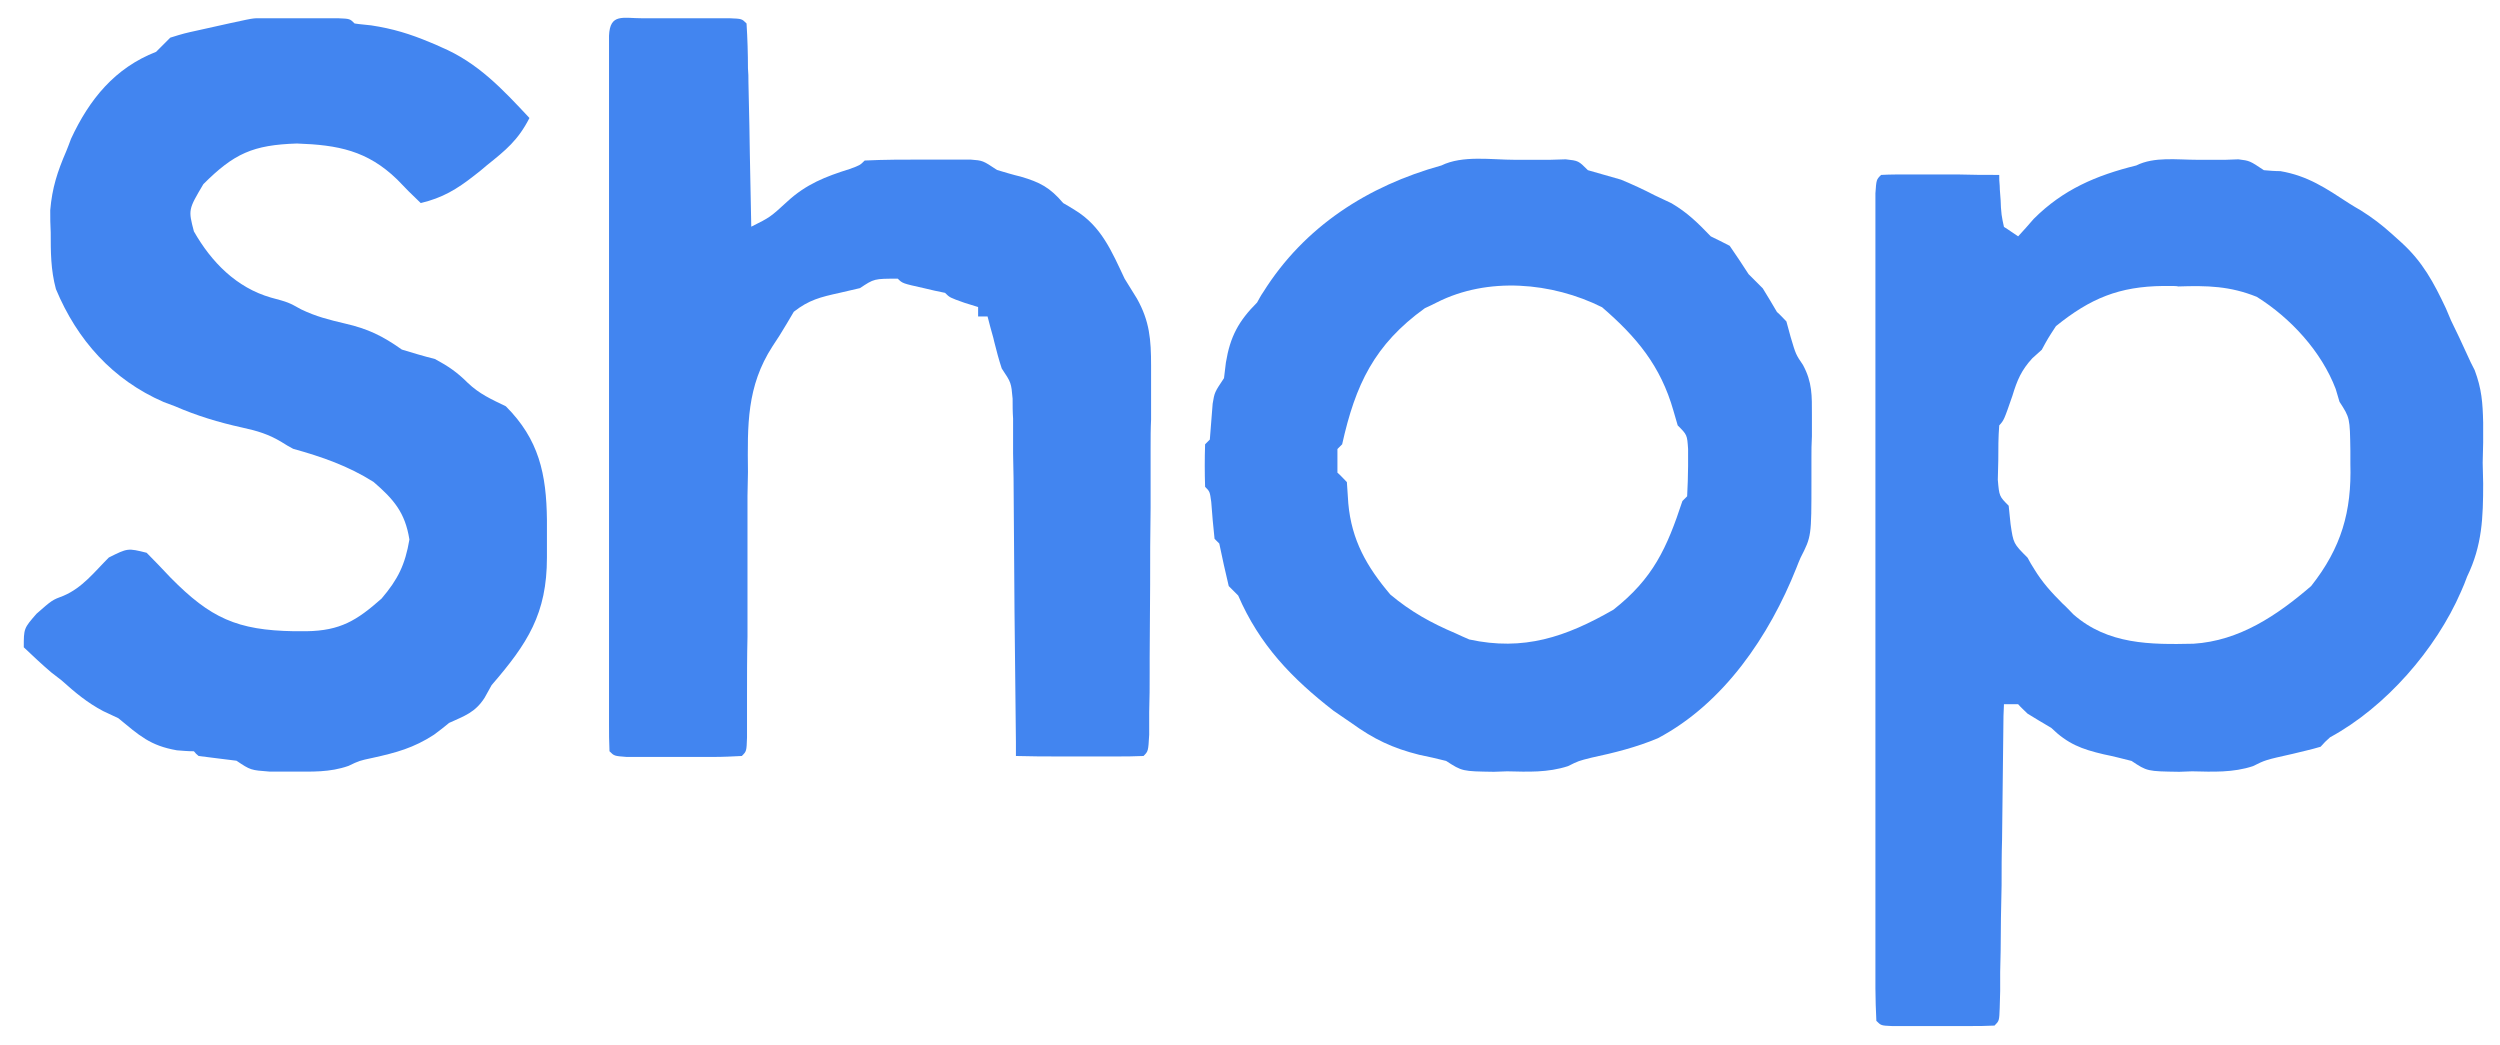
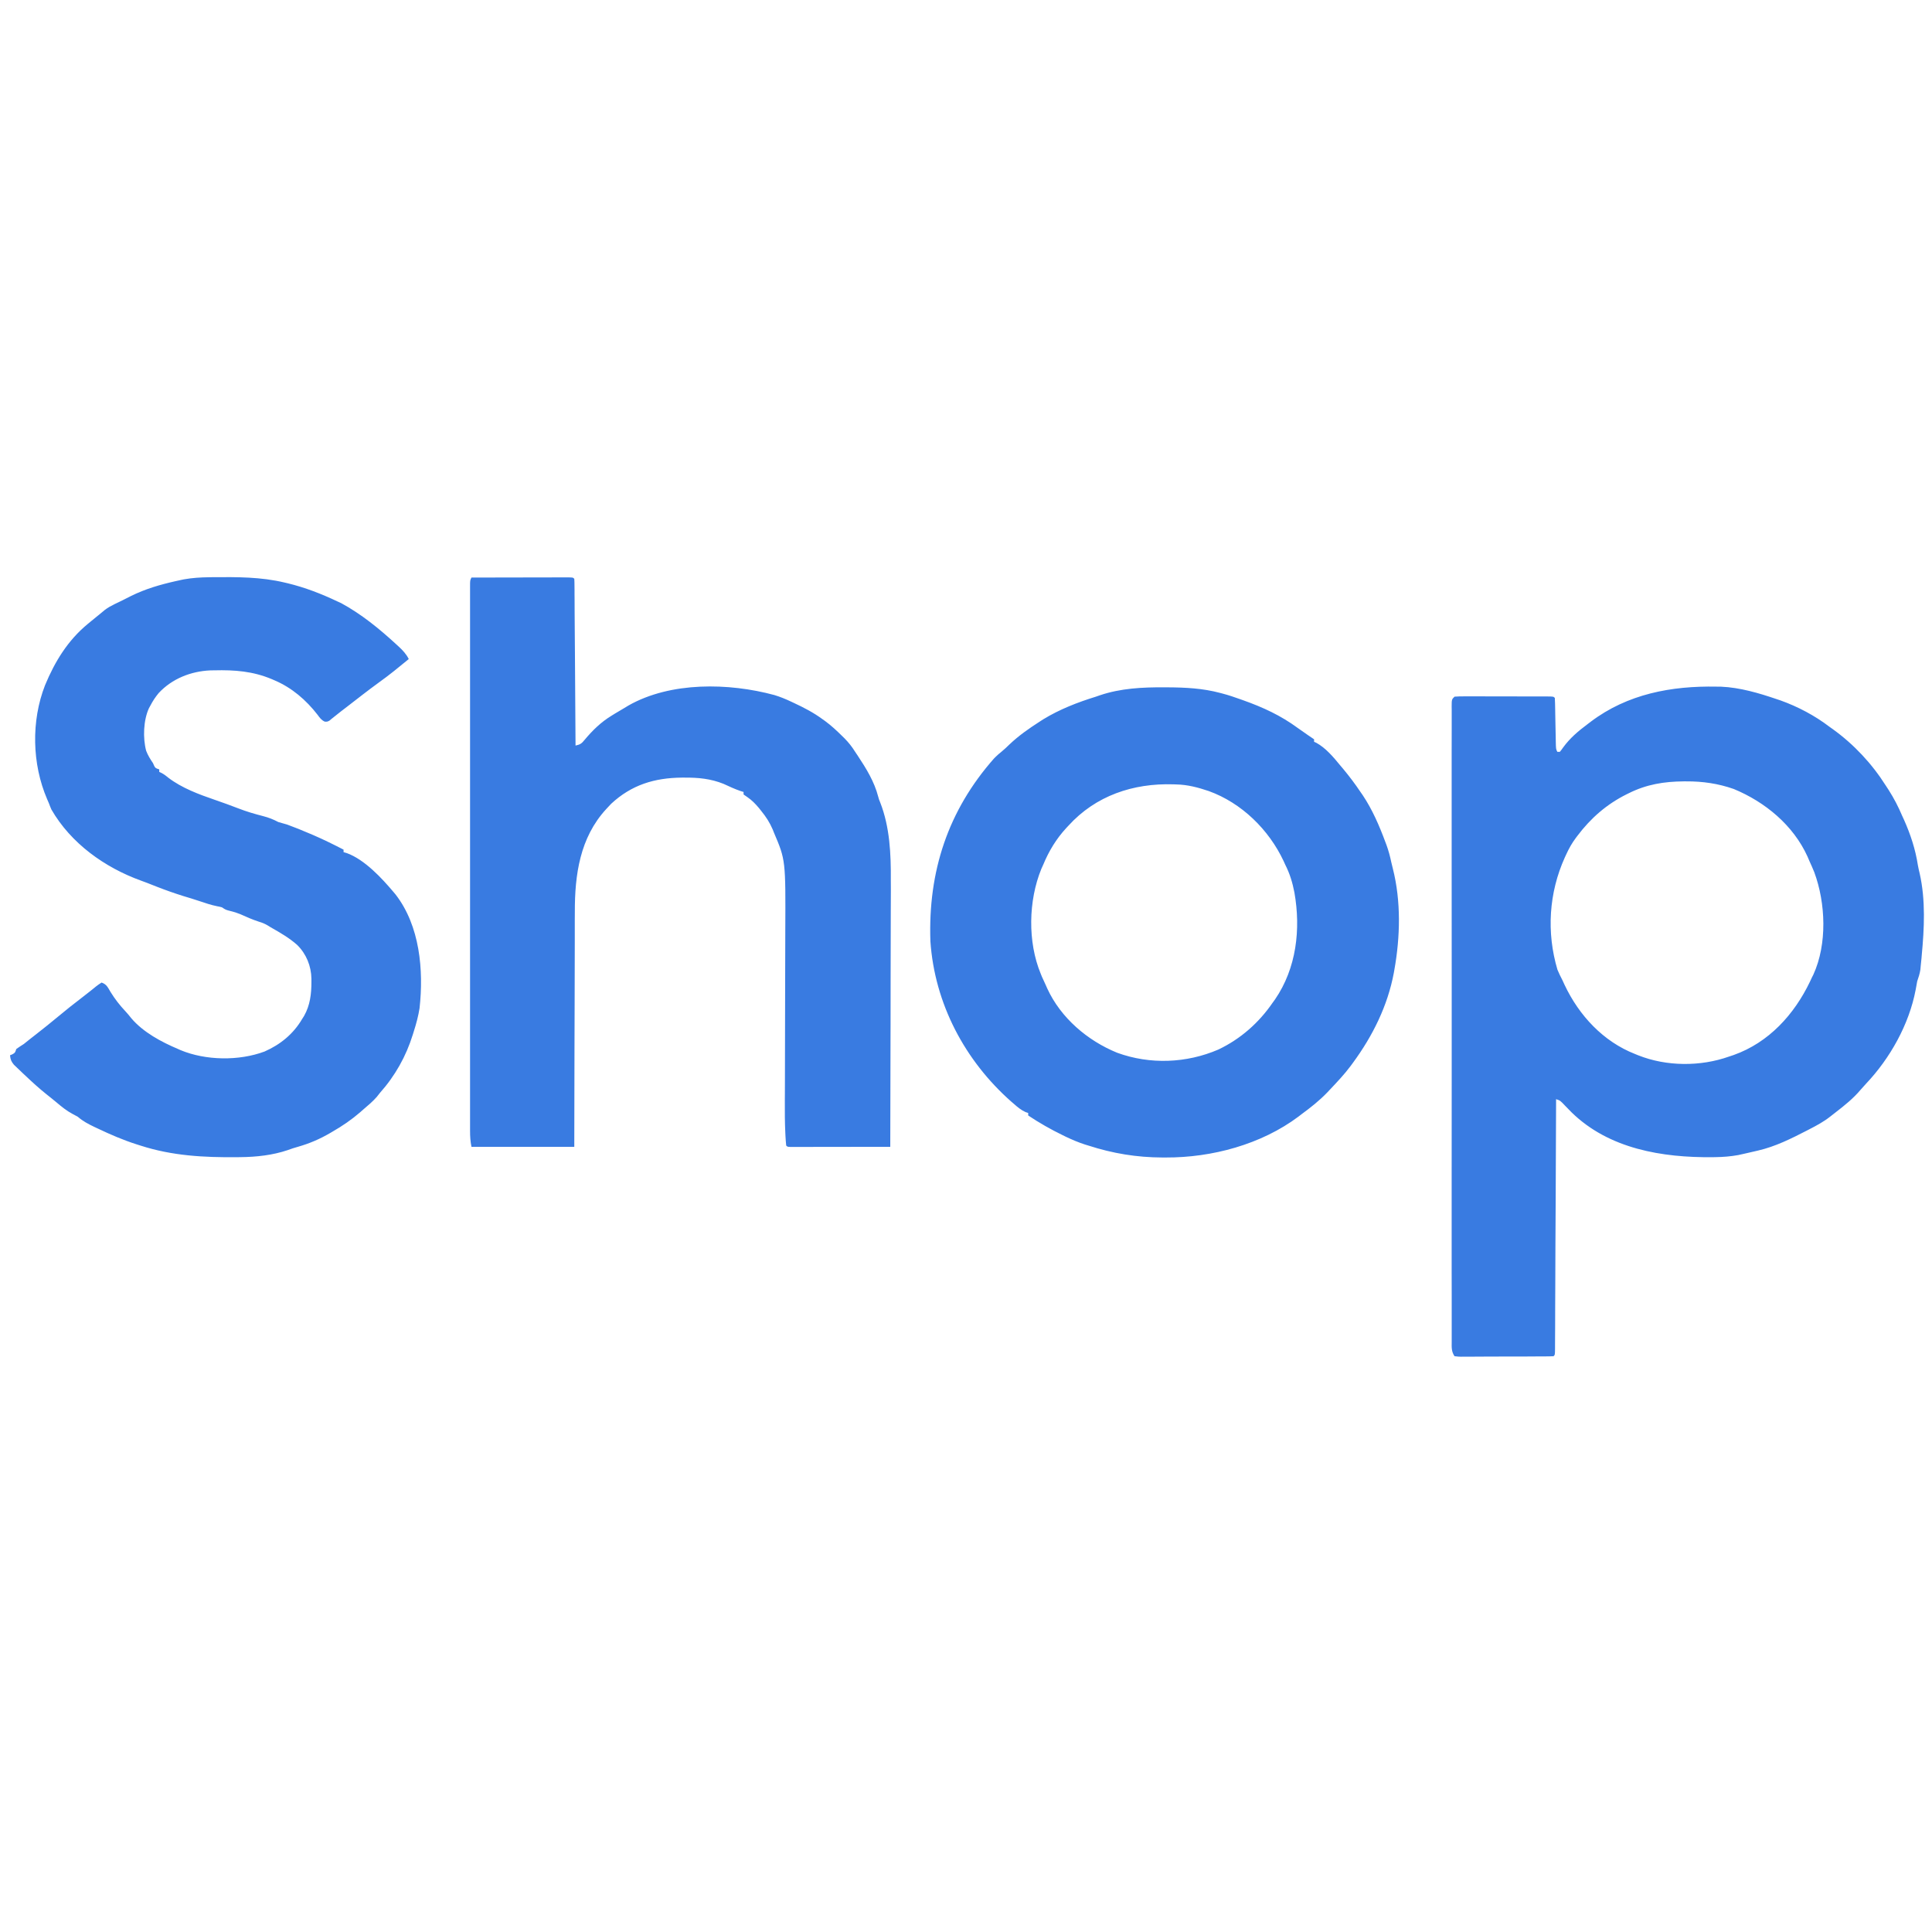
- <svg xmlns="http://www.w3.org/2000/svg" viewBox="250 423 529 221">
-   <g fill="#4285F0">
-     <path d="M0 0 C1.1 -0 2.2 -0 3.4 -0 C4.6 -0 5.8 0 7 0 C7.6 0 7.6 0 10.5 -0 C11.1 -0 11.1 -0 13.9 0 C15 0 16 0 17.1 0 C19.5 0.1 19.5 0.1 20.5 1.1 C21.1 1.2 21.1 1.2 24 1.5 C28.6 2.2 32.2 3.3 36.5 5.1 C37.2 5.4 38 5.7 38.8 6.1 C46.6 9.4 51.8 15 57.5 21.1 C55.1 25.8 52.5 27.9 48.5 31.1 C47.6 31.9 46.7 32.6 45.8 33.3 C42.1 36.2 39.1 38 34.5 39.1 C32.8 37.5 31.1 35.8 29.5 34.1 C23.2 28 17 26.8 8.3 26.5 C-1 26.8 -5 28.6 -11.5 35.1 C-14.7 40.5 -14.7 40.5 -13.5 45.1 C-9.8 51.6 -4.5 57 2.8 59.1 C6.5 60.1 6.5 60.1 9.2 61.6 C12.3 63.1 15.1 63.8 18.5 64.6 C23.3 65.7 26.4 67.2 30.5 70.1 C32.8 70.8 35.1 71.5 37.5 72.1 C40.3 73.6 42.2 74.9 44.4 77.1 C46.9 79.5 49.4 80.6 52.5 82.1 C59.5 89.1 61.1 96.4 61.2 106.2 C61.2 107.5 61.2 108.8 61.2 110.1 C61.2 111.4 61.2 112.7 61.2 114.1 C61.2 126 57.1 132.3 49.5 141.1 C49 142 48.5 142.9 48 143.8 C46 146.9 43.8 147.6 40.5 149.1 C39.4 150 38.4 150.8 37.3 151.6 C33 154.4 29.3 155.4 24.3 156.5 C21.5 157.1 21.5 157.1 19.2 158.2 C15.2 159.6 11.5 159.4 7.3 159.4 C6.5 159.4 6.5 159.4 2.5 159.4 C-1.5 159.1 -1.5 159.1 -4.5 157.1 C-7.2 156.8 -9.9 156.4 -12.5 156.1 C-12.9 155.8 -13.2 155.5 -13.5 155.1 C-14.7 155.1 -15.9 155 -17.1 154.9 C-22.8 153.9 -25 151.8 -29.5 148.1 C-30.6 147.6 -31.6 147.1 -32.7 146.6 C-36.1 144.8 -38.6 142.7 -41.5 140.1 C-41.9 139.8 -41.9 139.8 -43.7 138.4 C-45.7 136.7 -47.6 134.9 -49.5 133.1 C-49.5 129.1 -49.5 129.1 -46.8 126 C-43.5 123.1 -43.5 123.1 -41.1 122.2 C-37.1 120.5 -34.6 117.2 -31.5 114.1 C-27.5 112.1 -27.5 112.1 -23.5 113.1 C-21.8 114.8 -20.1 116.6 -18.4 118.4 C-10 126.9 -4.4 129.5 7.7 129.7 C8.6 129.7 9.4 129.7 10.3 129.7 C17.5 129.6 21 127.4 26.2 122.8 C29.7 118.7 31.2 115.6 32.1 110.3 C31.2 104.6 28.8 101.8 24.5 98.1 C19.1 94.7 13.6 92.8 7.5 91.1 C6.7 90.7 5.9 90.2 5.1 89.7 C2.3 88 -0.1 87.3 -3.3 86.6 C-8.3 85.5 -12.9 84.1 -17.5 82.1 C-18.3 81.8 -19.1 81.5 -19.9 81.2 C-30.7 76.5 -38.2 68.1 -42.7 57.3 C-43.8 53.2 -43.8 49.5 -43.8 45.3 C-43.9 43.7 -43.9 42.2 -43.9 40.6 C-43.5 35.9 -42.4 32.5 -40.5 28.1 C-40.2 27.3 -39.8 26.4 -39.5 25.5 C-35.6 17.1 -30.2 10.5 -21.5 7.1 C-20.5 6.1 -19.6 5.2 -18.5 4.1 C-15.6 3.2 -15.6 3.2 -12.4 2.5 C-1.2 0 -1.2 0 0 0 Z " transform="translate(304.5312,426.8672)" />
-     <path d="M0 0 C1.2 -0 2.4 -0 3.7 -0 C4.9 -0 6.2 0 7.5 0 C8.2 0 8.2 0 11.4 -0 C12 -0 12 -0 15.1 0 C16.2 0 17.3 0 18.5 0 C21 0.1 21 0.1 22 1.1 C22.2 4.3 22.3 7.5 22.3 10.6 C22.4 11.6 22.4 12.5 22.4 13.5 C22.5 16.6 22.5 19.6 22.6 22.7 C22.6 24.8 22.7 26.8 22.7 28.9 C22.8 34 22.9 39.1 23 44.1 C27 42.1 27 42.1 30.6 38.8 C34.6 35.1 38.7 33.5 43.8 31.9 C46 31.1 46 31.1 47 30.1 C51.1 29.9 55.3 29.9 59.4 29.9 C60.6 29.9 61.7 29.9 62.9 29.9 C64 29.9 65.2 29.9 66.3 29.9 C67.3 29.9 68.4 29.9 69.4 29.9 C72 30.1 72 30.1 75 32.1 C76.7 32.6 78.3 33.1 80 33.5 C84.1 34.7 86.2 35.8 89 39.1 C89.9 39.6 90.7 40.1 91.5 40.6 C97.1 44 99.3 49.4 102 55.1 C102.9 56.5 103.7 57.9 104.6 59.3 C107.3 64.1 107.6 68 107.6 73.5 C107.6 74.4 107.6 75.3 107.6 76.2 C107.6 79.1 107.6 82 107.6 84.9 C107.5 86.9 107.5 88.9 107.5 91 C107.5 95.2 107.5 99.4 107.5 103.6 C107.4 109.1 107.4 114.5 107.4 119.9 C107.4 125.1 107.3 130.3 107.3 135.4 C107.3 136.4 107.3 137.4 107.3 138.4 C107.3 141.2 107.3 144 107.2 146.8 C107.2 148.4 107.2 150 107.2 151.6 C107 155.1 107 155.1 106 156.1 C104 156.2 102 156.2 100 156.2 C98.8 156.2 97.6 156.2 96.3 156.2 C95.1 156.2 93.8 156.2 92.5 156.2 C91.2 156.2 89.9 156.2 88.6 156.2 C85.4 156.2 82.2 156.2 79 156.1 C79 155.1 79 154.2 79 153.2 C78.9 143.9 78.8 134.6 78.7 125.4 C78.7 120.6 78.6 115.9 78.6 111.1 C78.6 106.5 78.5 101.9 78.5 97.3 C78.5 95.6 78.4 93.8 78.4 92.1 C78.4 89.6 78.4 87.2 78.4 84.7 C78.3 83.3 78.3 81.9 78.3 80.5 C78 77.1 78 77.1 76 74.1 C75.4 72.3 74.9 70.4 74.4 68.4 C74.3 67.9 74.3 67.9 73.6 65.4 C73.4 64.7 73.2 63.9 73 63.1 C72.4 63.1 71.7 63.1 71 63.1 C71 62.5 71 61.8 71 61.1 C70.1 60.8 69.1 60.5 68.1 60.2 C65 59.1 65 59.1 64 58.1 C62.5 57.8 61.1 57.5 59.5 57.1 C55 56.1 55 56.1 54 55.1 C49 55.1 49 55.1 46 57.1 C44.6 57.4 43.1 57.8 41.7 58.1 C37.6 59 35.2 59.6 32 62.1 C31 63.8 30 65.5 29 67.1 C28.5 67.9 28 68.6 27.5 69.4 C22 77.9 22.2 86.1 22.3 96 C22.3 97.7 22.2 99.4 22.2 101.1 C22.2 105.6 22.2 110.1 22.2 114.5 C22.2 120 22.2 125.4 22.2 130.9 C22.1 135.1 22.1 139.3 22.1 143.6 C22.1 145.1 22.1 146.6 22.1 148.1 C22.1 149.5 22.1 150.8 22.1 152.2 C22 155.1 22 155.1 21 156.1 C19 156.2 17.1 156.3 15.1 156.3 C13.9 156.3 12.6 156.3 11.4 156.3 C10.1 156.3 8.8 156.3 7.5 156.3 C6.9 156.3 6.9 156.3 3.7 156.3 C3.1 156.3 3.1 156.3 0 156.3 C-1.1 156.3 -2.2 156.3 -3.4 156.3 C-6 156.1 -6 156.1 -7 155.1 C-7.1 153.1 -7.1 151.2 -7.1 149.2 C-7.1 147.9 -7.1 146.6 -7.1 145.2 C-7.1 143.8 -7.1 142.4 -7.1 140.9 C-7.1 139.4 -7.1 137.9 -7.1 136.4 C-7.1 132.2 -7.1 128.1 -7.1 124 C-7.1 119.7 -7.1 115.3 -7.1 111 C-7.1 103.8 -7.1 96.6 -7.1 89.3 C-7.1 80.9 -7.1 72.6 -7.1 64.2 C-7.1 57 -7.1 49.8 -7.1 42.6 C-7.1 38.3 -7.1 34 -7.1 29.7 C-7.1 24.9 -7.1 20.2 -7.1 15.4 C-7.1 13.9 -7.1 12.5 -7.1 11 C-7.1 9.7 -7.1 8.4 -7.1 7.1 C-7.1 6 -7.1 4.8 -7.1 3.7 C-6.9 -1.1 -4.2 0 0 0 Z " transform="translate(385.9688,426.8672)" />
-     <path d="M0 0 C1.3 -0 2.5 -0 3.8 -0 C5 -0 6.2 -0 7.5 -0 C8 -0 8 -0 10.8 -0.1 C13.5 0.2 13.5 0.2 15.5 2.2 C17.8 2.9 20.2 3.5 22.5 4.2 C24.9 5.2 27.3 6.3 29.6 7.5 C30.8 8.1 32 8.6 33.2 9.2 C36.6 11.2 38.8 13.4 41.5 16.2 C42.8 16.8 44.1 17.5 45.5 18.2 C46.9 20.2 48.2 22.2 49.5 24.2 C50.5 25.2 51.5 26.2 52.5 27.2 C53.5 28.8 54.5 30.5 55.5 32.2 C56.2 32.8 56.8 33.5 57.5 34.2 C57.8 35.3 58.1 36.4 58.4 37.5 C59.5 41.2 59.5 41.2 61 43.4 C63 47.1 62.9 49.9 62.9 54 C62.9 54.7 62.9 54.7 62.9 58.5 C62.8 60.1 62.8 61.6 62.8 63.2 C62.8 64.8 62.8 66.4 62.8 68 C62.8 79.7 62.8 79.7 60.5 84.2 C60.2 84.9 59.9 85.6 59.6 86.4 C53.9 100.7 44.3 115 30.3 122.4 C25.8 124.3 21 125.5 16.3 126.5 C13.5 127.2 13.5 127.2 11.3 128.3 C7 129.7 2.8 129.5 -1.6 129.4 C-2.5 129.4 -3.4 129.5 -4.4 129.5 C-11.1 129.4 -11.1 129.4 -14.5 127.2 C-16.4 126.7 -18.3 126.3 -20.2 125.9 C-25.8 124.5 -29.8 122.6 -34.5 119.2 C-35.8 118.3 -37 117.5 -38.3 116.6 C-47.2 109.7 -54 102.6 -58.5 92.2 C-59.2 91.5 -59.8 90.9 -60.5 90.2 C-61.2 87.2 -61.9 84.2 -62.5 81.2 C-62.8 80.9 -63.2 80.5 -63.5 80.2 C-63.8 77.6 -64 75 -64.2 72.4 C-64.5 70.2 -64.5 70.2 -65.5 69.2 C-65.6 66.2 -65.6 63.2 -65.5 60.2 C-65.3 60 -65.3 60 -64.5 59.2 C-64.3 56.7 -64.1 54.2 -63.9 51.6 C-63.5 49.2 -63.5 49.2 -61.5 46.2 C-61.4 45.1 -61.2 44 -61.1 42.9 C-60.2 37.4 -58.4 34.1 -54.5 30.2 C-54.1 29.5 -53.7 28.7 -53.2 28 C-44.5 14.1 -31 5.5 -15.5 1.2 C-11 -1 -4.9 0 0 0 Z M-16.5 30.2 C-17.3 30.6 -18.1 31 -19 31.4 C-29.7 39.1 -33.7 47.6 -36.5 60.2 C-36.7 60.4 -36.7 60.4 -37.5 61.2 C-37.5 62.8 -37.5 64.5 -37.5 66.2 C-36.8 66.8 -36.2 67.5 -35.5 68.2 C-35.4 69.7 -35.3 71.2 -35.2 72.7 C-34.5 80.5 -31.3 86.1 -26.3 92 C-22 95.6 -17.7 98 -12.5 100.2 C-11.6 100.6 -10.6 101.1 -9.6 101.5 C1.9 104 10.8 101 20.9 95.2 C29.3 88.6 32.2 82.2 35.5 72.2 C35.8 71.9 36.2 71.5 36.5 71.2 C36.6 69 36.7 66.9 36.7 64.8 C36.7 63.6 36.7 62.4 36.7 61.2 C36.5 58.2 36.5 58.2 34.5 56.2 C34.2 55.2 33.9 54.1 33.6 53.1 C30.9 43.6 25.8 37.5 18.5 31.2 C7.9 25.9 -5.7 24.7 -16.5 30.2 Z " transform="translate(570.5,456.8125)" />
-     <path d="M0 0 C1 -0 2 -0 3.1 -0 C4.1 -0 5 -0 6 -0 C6.9 -0 7.8 -0.1 8.7 -0.1 C11.1 0.2 11.1 0.2 14.1 2.2 C15.2 2.3 16.4 2.4 17.6 2.4 C23.4 3.4 27.2 6 32.1 9.2 C32.9 9.7 33.7 10.2 34.6 10.7 C37 12.2 39.1 13.8 41.2 15.7 C41.9 16.3 42.5 16.9 43.2 17.5 C47.7 21.6 50 25.9 52.6 31.4 C53 32.3 53.3 33.1 53.7 34 C54.9 36.4 56 38.8 57.1 41.2 C57.6 42.3 58.1 43.4 58.7 44.5 C60.2 48.5 60.4 51.4 60.5 55.6 C60.5 57 60.5 58.4 60.5 59.8 C60.5 60.5 60.5 60.5 60.4 64.1 C60.4 65.6 60.5 67 60.5 68.5 C60.5 75.7 60.3 81.6 57.1 88.2 C56.7 89.3 56.3 90.3 55.8 91.4 C50.5 103.6 39.9 115.8 28.1 122.2 C27.4 122.8 26.7 123.5 26.1 124.2 C24.1 124.8 22.2 125.2 20.2 125.7 C14.4 127 14.4 127 11.8 128.3 C7.6 129.7 3.3 129.5 -1.1 129.4 C-2 129.4 -2.9 129.5 -3.8 129.5 C-10.6 129.4 -10.6 129.4 -13.9 127.2 C-15.9 126.7 -17.8 126.2 -19.8 125.8 C-24.5 124.7 -27.4 123.6 -30.9 120.2 C-32.6 119.2 -34.3 118.2 -35.9 117.2 C-36.6 116.5 -37.3 115.9 -37.9 115.2 C-38.9 115.2 -39.9 115.2 -40.9 115.2 C-40.9 116 -41 116.9 -41 117.7 C-41.1 126.4 -41.2 135.1 -41.3 143.8 C-41.4 147 -41.4 150.2 -41.4 153.5 C-41.5 158.1 -41.6 162.8 -41.6 167.4 C-41.6 168.9 -41.7 170.4 -41.7 171.9 C-41.7 173.2 -41.7 174.5 -41.7 175.9 C-41.7 177.1 -41.8 178.3 -41.8 179.5 C-41.9 182.2 -41.9 182.2 -42.9 183.2 C-44.7 183.3 -46.5 183.3 -48.2 183.3 C-49.3 183.3 -50.4 183.3 -51.5 183.3 C-52.6 183.3 -53.8 183.3 -54.9 183.3 C-55.5 183.3 -55.5 183.3 -58.4 183.3 C-59.4 183.3 -60.5 183.3 -61.6 183.3 C-62.6 183.3 -63.6 183.3 -64.6 183.3 C-66.9 183.2 -66.9 183.2 -67.9 182.2 C-68 179.9 -68.1 177.6 -68.1 175.3 C-68.1 173.8 -68.1 172.3 -68.1 170.8 C-68.1 169.1 -68.1 167.4 -68.1 165.8 C-68.1 164 -68.1 162.2 -68.1 160.5 C-68.1 155.7 -68.1 150.9 -68.1 146.2 C-68.1 141.2 -68.1 136.2 -68.1 131.2 C-68.1 122.9 -68.1 114.5 -68.1 106.1 C-68.1 96.4 -68.1 86.7 -68.1 77 C-68.1 68.7 -68.1 60.4 -68.1 52.1 C-68.1 47.2 -68.1 42.2 -68.1 37.2 C-68.1 32.6 -68.1 27.9 -68.1 23.2 C-68.1 21.5 -68.1 19.8 -68.1 18.1 C-68.1 15.7 -68.1 13.4 -68.1 11.1 C-68.1 9.7 -68.1 8.4 -68.1 7.1 C-67.9 4.2 -67.9 4.2 -66.9 3.2 C-65.1 3.1 -63.2 3.1 -61.4 3.1 C-60.2 3.1 -59.1 3.1 -58 3.1 C-56.8 3.1 -55.6 3.1 -54.4 3.1 C-53.2 3.1 -52 3.1 -50.8 3.1 C-47.8 3.2 -44.9 3.2 -41.9 3.2 C-41.9 4 -41.9 4.7 -41.8 5.5 C-41.8 6 -41.8 6 -41.6 8.6 C-41.6 9.6 -41.5 10.6 -41.4 11.6 C-41.3 12.4 -41.1 13.3 -40.9 14.2 C-39.9 14.8 -39 15.5 -37.9 16.2 C-36.8 15 -35.7 13.8 -34.6 12.5 C-28.4 6.3 -21.4 3.3 -12.9 1.2 C-9.1 -0.7 -4.3 0 0 0 Z M-29.9 35.2 C-31.6 37.8 -31.6 37.8 -32.9 40.2 C-33.6 40.8 -34.2 41.4 -34.9 42 C-37.2 44.5 -38.1 46.6 -39.1 49.9 C-40.9 55.1 -40.9 55.1 -41.9 56.2 C-42.1 58.7 -42.1 61.1 -42.1 63.6 C-42.1 65 -42.2 66.3 -42.2 67.7 C-41.9 71.2 -41.9 71.2 -39.9 73.2 C-39.8 74.5 -39.6 75.8 -39.5 77.1 C-38.9 81.2 -38.9 81.2 -35.9 84.2 C-35.5 85 -35 85.8 -34.5 86.6 C-32.8 89.4 -30.9 91.5 -28.5 93.9 C-27.7 94.6 -27 95.4 -26.2 96.2 C-18.9 102.6 -9.9 102.6 -0.8 102.4 C8.9 101.8 16.9 96.4 24.1 90.2 C30.5 82.1 32.7 74.4 32.4 64.3 C32.4 63.4 32.4 62.4 32.4 61.5 C32.3 54.6 32.3 54.6 30.1 51.2 C29.8 50.3 29.6 49.4 29.3 48.5 C26.3 40.6 19.8 33.5 12.6 29 C6.9 26.7 2.1 26.6 -4 26.8 C-4.5 26.7 -4.5 26.7 -7.2 26.7 C-16.5 26.8 -22.6 29.3 -29.9 35.2 Z " transform="translate(714.9375,456.8125)" />
-   </g>
+ <svg xmlns="http://www.w3.org/2000/svg" viewBox="59.0 112.1 385.2 385.2">
+   <path fill="#397BE1" d="M 100.69 227.19 C 100.80 227.19 100.80 227.19 101.38 227.18 C 106.25 227.14 110.99 227.11 115.75 228.25 C 115.96 228.30 116.17 228.35 116.39 228.40 C 119.82 229.23 123.06 230.49 126.25 232.00 C 126.50 232.11 126.74 232.23 127.00 232.34 C 131.04 234.53 134.63 237.46 138.00 240.56 C 138.16 240.71 138.32 240.86 138.49 241.01 C 139.32 241.78 139.98 242.48 140.50 243.50 C 138.53 245.12 136.57 246.73 134.49 248.21 C 132.34 249.77 130.25 251.42 128.15 253.04 C 127.75 253.35 127.35 253.65 126.95 253.96 C 126.51 254.30 126.07 254.64 125.64 255.00 C 125.47 255.14 125.29 255.28 125.11 255.42 C 124.96 255.54 124.82 255.66 124.67 255.79 C 124.25 256.00 124.25 256.00 123.75 255.98 C 123.06 255.66 122.78 255.24 122.33 254.63 C 120.04 251.67 117.21 249.23 113.75 247.75 C 113.56 247.67 113.37 247.58 113.17 247.50 C 109.43 245.93 105.78 245.65 101.75 245.75 C 101.49 245.76 101.23 245.76 100.96 245.76 C 97.06 245.93 93.30 247.41 90.62 250.30 C 89.98 251.08 89.46 251.86 89.00 252.75 C 88.90 252.93 88.80 253.10 88.70 253.29 C 87.59 255.70 87.46 259.23 88.14 261.79 C 88.48 262.68 88.96 263.46 89.50 264.25 C 89.58 264.44 89.67 264.62 89.75 264.81 C 90.00 265.25 90.00 265.25 90.75 265.50 C 90.75 265.67 90.75 265.83 90.75 266.00 C 90.90 266.07 91.05 266.14 91.20 266.21 C 91.72 266.49 92.11 266.78 92.56 267.16 C 95.25 269.22 98.68 270.49 101.86 271.58 C 103.43 272.12 104.98 272.68 106.53 273.28 C 108.15 273.91 109.79 274.39 111.47 274.82 C 112.56 275.10 113.50 275.47 114.50 276.00 C 115.08 276.17 115.66 276.34 116.25 276.50 C 117.77 277.05 119.26 277.66 120.75 278.30 C 120.98 278.39 121.20 278.49 121.44 278.59 C 123.50 279.48 125.51 280.47 127.50 281.50 C 127.50 281.67 127.50 281.83 127.50 282.00 C 127.72 282.07 127.94 282.13 128.17 282.20 C 131.70 283.49 135.12 287.17 137.50 290.00 C 137.62 290.15 137.74 290.29 137.87 290.44 C 142.72 296.70 143.49 305.53 142.65 313.12 C 142.40 314.70 141.99 316.22 141.50 317.75 C 141.44 317.95 141.38 318.15 141.31 318.36 C 139.97 322.70 137.77 326.61 134.75 330.00 C 134.54 330.27 134.32 330.54 134.11 330.81 C 133.31 331.72 132.42 332.47 131.50 333.25 C 131.27 333.45 131.05 333.64 130.82 333.85 C 129.07 335.36 127.26 336.60 125.25 337.75 C 125.10 337.84 124.96 337.92 124.81 338.01 C 122.73 339.22 120.70 340.09 118.39 340.75 C 117.70 340.94 117.03 341.16 116.36 341.41 C 113.34 342.43 110.10 342.78 106.92 342.81 C 106.71 342.81 106.49 342.82 106.27 342.82 C 99.65 342.88 93.34 342.55 87.00 340.50 C 86.86 340.46 86.86 340.46 86.15 340.23 C 83.53 339.39 81.03 338.31 78.55 337.13 C 78.42 337.07 78.42 337.07 77.78 336.77 C 76.57 336.19 75.52 335.64 74.50 334.75 C 74.16 334.56 73.82 334.38 73.47 334.20 C 72.25 333.55 71.24 332.72 70.19 331.83 C 69.56 331.30 68.91 330.79 68.27 330.28 C 66.78 329.09 65.38 327.81 64.00 326.50 C 63.93 326.44 63.93 326.44 63.60 326.13 C 63.22 325.77 62.83 325.40 62.45 325.03 C 62.23 324.82 62.00 324.60 61.77 324.38 C 61.23 323.72 61.08 323.34 61.00 322.50 C 61.08 322.47 61.08 322.47 61.48 322.30 C 62.00 322.00 62.00 322.00 62.25 321.25 C 62.74 320.90 63.24 320.57 63.75 320.25 C 64.17 319.92 64.59 319.59 65.00 319.25 C 65.38 318.95 65.76 318.66 66.14 318.36 C 67.66 317.18 69.16 315.97 70.64 314.74 C 72.14 313.49 73.66 312.28 75.21 311.10 C 75.78 310.67 76.34 310.23 76.90 309.78 C 76.97 309.72 76.97 309.72 77.34 309.43 C 77.63 309.20 77.91 308.97 78.19 308.74 C 78.58 308.44 78.58 308.44 79.25 308.00 C 80.26 308.34 80.51 308.99 81.03 309.86 C 81.90 311.27 82.85 312.50 83.99 313.71 C 84.42 314.17 84.80 314.63 85.19 315.13 C 87.58 317.93 91.17 319.84 94.50 321.25 C 94.58 321.29 94.58 321.29 94.99 321.47 C 100.03 323.57 106.67 323.65 111.75 321.75 C 114.91 320.36 117.50 318.24 119.25 315.25 C 119.38 315.05 119.50 314.86 119.63 314.65 C 120.83 312.53 121.09 310.27 121.09 307.88 C 121.09 307.77 121.09 307.77 121.09 307.23 C 121.05 304.71 120.07 302.29 118.25 300.50 C 116.65 299.08 114.85 298.05 113.00 297.00 C 112.79 296.87 112.57 296.74 112.35 296.60 C 111.79 296.27 111.28 296.06 110.66 295.88 C 109.36 295.46 108.13 294.92 106.89 294.36 C 106.22 294.09 105.63 293.90 104.94 293.74 C 104.00 293.50 104.00 293.50 103.25 293.00 C 102.79 292.88 102.79 292.88 102.27 292.78 C 101.07 292.54 99.95 292.16 98.80 291.77 C 97.73 291.41 96.65 291.08 95.57 290.76 C 93.79 290.20 92.05 289.59 90.31 288.91 C 88.16 288.06 88.16 288.06 87.14 287.69 C 79.87 285.06 73.15 280.26 69.25 273.50 C 69.07 273.09 68.90 272.67 68.75 272.25 C 68.63 271.98 68.51 271.70 68.39 271.42 C 65.38 264.41 65.19 255.85 67.98 248.72 C 69.95 243.98 72.51 239.79 76.50 236.50 C 76.61 236.41 76.61 236.41 77.19 235.93 C 77.88 235.37 78.56 234.81 79.25 234.25 C 79.45 234.08 79.66 233.91 79.87 233.73 C 80.52 233.23 81.16 232.89 81.89 232.53 C 82.15 232.40 82.41 232.28 82.68 232.15 C 82.95 232.02 83.22 231.89 83.50 231.75 C 84.03 231.49 84.55 231.22 85.08 230.95 C 87.98 229.51 90.94 228.66 94.09 227.95 C 94.19 227.93 94.19 227.93 94.65 227.83 C 94.83 227.79 95.01 227.75 95.19 227.71 C 95.35 227.67 95.50 227.64 95.67 227.61 C 97.35 227.31 98.98 227.21 100.69 227.19 Z M 153.00 227.25 C 155.63 227.25 158.27 227.24 160.91 227.24 C 162.13 227.24 163.35 227.24 164.58 227.23 C 165.76 227.23 166.94 227.23 168.12 227.23 C 168.57 227.22 169.02 227.22 169.47 227.22 C 170.10 227.22 170.73 227.22 171.36 227.22 C 171.55 227.22 171.74 227.22 171.94 227.22 C 173.22 227.22 173.22 227.22 173.50 227.50 C 173.53 227.93 173.54 228.36 173.54 228.79 C 173.54 229.07 173.55 229.35 173.55 229.64 C 173.55 229.95 173.55 230.26 173.55 230.58 C 173.56 230.91 173.56 231.23 173.56 231.56 C 173.56 232.46 173.57 233.35 173.57 234.24 C 173.58 235.17 173.59 236.10 173.59 237.03 C 173.61 238.80 173.62 240.56 173.63 242.33 C 173.64 244.34 173.66 246.34 173.67 248.35 C 173.70 252.49 173.72 256.62 173.75 260.75 C 174.65 260.56 174.97 260.35 175.55 259.62 C 177.17 257.69 178.83 256.06 181.00 254.75 C 181.21 254.62 181.42 254.49 181.63 254.36 C 182.25 253.99 182.88 253.62 183.50 253.25 C 183.77 253.09 184.03 252.93 184.31 252.76 C 192.72 247.99 204.30 248.22 213.40 250.68 C 214.56 251.03 215.65 251.48 216.75 252.00 C 216.92 252.08 217.09 252.16 217.26 252.24 C 219.28 253.18 221.21 254.18 223.00 255.50 C 223.17 255.62 223.34 255.74 223.52 255.87 C 224.76 256.78 225.86 257.81 226.95 258.89 C 227.09 259.02 227.23 259.16 227.37 259.30 C 228.20 260.14 228.87 260.99 229.50 262.00 C 229.59 262.13 229.59 262.13 230.03 262.79 C 231.72 265.34 233.33 267.96 234.10 270.95 C 234.25 271.50 234.25 271.50 234.49 272.08 C 236.42 276.99 236.65 282.42 236.61 287.62 C 236.61 288.20 236.61 288.79 236.62 289.38 C 236.62 290.94 236.61 292.51 236.60 294.07 C 236.59 295.55 236.59 297.03 236.59 298.50 C 236.59 301.43 236.58 304.35 236.57 307.27 C 236.56 310.10 236.56 312.93 236.56 315.76 C 236.56 315.94 236.56 316.12 236.56 316.30 C 236.55 317.18 236.55 318.06 236.55 318.94 C 236.54 326.21 236.52 333.48 236.50 340.75 C 233.83 340.75 231.16 340.76 228.50 340.76 C 227.25 340.76 226.02 340.76 224.78 340.77 C 223.58 340.77 222.39 340.77 221.19 340.77 C 220.74 340.77 220.28 340.77 219.82 340.78 C 219.19 340.78 218.55 340.78 217.91 340.78 C 217.72 340.78 217.53 340.78 217.33 340.78 C 216.03 340.78 216.03 340.78 215.75 340.50 C 215.69 339.88 215.64 339.27 215.61 338.66 C 215.60 338.47 215.59 338.28 215.58 338.08 C 215.47 335.88 215.47 333.68 215.48 331.48 C 215.49 331.01 215.49 330.55 215.49 330.09 C 215.49 329.11 215.49 328.12 215.50 327.13 C 215.50 325.57 215.50 324.00 215.51 322.44 C 215.52 317.99 215.53 313.55 215.54 309.10 C 215.55 306.64 215.56 304.18 215.56 301.72 C 215.56 300.42 215.56 299.12 215.57 297.82 C 215.64 283.59 215.64 283.59 213.31 278.11 C 213.23 277.91 213.15 277.71 213.07 277.50 C 212.47 276.09 211.72 274.94 210.75 273.75 C 210.59 273.56 210.44 273.36 210.28 273.16 C 209.58 272.34 208.91 271.64 208.01 271.03 C 207.76 270.86 207.51 270.68 207.25 270.50 C 207.25 270.33 207.25 270.17 207.25 270.00 C 207.14 269.97 207.14 269.97 206.60 269.80 C 205.45 269.40 204.36 268.89 203.25 268.38 C 200.69 267.35 198.20 267.12 195.45 267.14 C 195.28 267.14 195.11 267.14 194.94 267.14 C 189.49 267.19 184.92 268.58 180.86 272.35 C 180.66 272.56 180.46 272.78 180.25 273.00 C 180.12 273.14 179.99 273.28 179.85 273.43 C 174.62 279.12 173.59 286.50 173.61 293.95 C 173.61 294.47 173.61 294.98 173.60 295.50 C 173.60 296.88 173.60 298.25 173.60 299.63 C 173.60 301.08 173.59 302.53 173.59 303.98 C 173.57 306.72 173.57 309.45 173.57 312.19 C 173.56 315.30 173.55 318.42 173.54 321.54 C 173.52 327.94 173.51 334.35 173.50 340.75 C 166.74 340.75 159.97 340.75 153.00 340.75 C 152.78 339.67 152.72 338.70 152.72 337.60 C 152.72 337.41 152.72 337.22 152.72 337.03 C 152.72 336.39 152.72 335.75 152.72 335.11 C 152.72 334.65 152.72 334.19 152.72 333.73 C 152.72 332.45 152.72 331.19 152.72 329.92 C 152.72 328.55 152.72 327.18 152.72 325.81 C 152.72 323.12 152.72 320.44 152.72 317.76 C 152.72 315.58 152.72 313.40 152.72 311.22 C 152.72 310.91 152.72 310.60 152.72 310.28 C 152.72 309.65 152.72 309.02 152.72 308.39 C 152.72 302.65 152.72 296.92 152.72 291.18 C 152.72 285.94 152.72 280.70 152.72 275.47 C 152.72 269.58 152.72 263.69 152.72 257.81 C 152.72 257.19 152.72 256.56 152.72 255.93 C 152.72 255.62 152.72 255.31 152.72 255.00 C 152.72 252.82 152.72 250.64 152.72 248.46 C 152.72 245.81 152.72 243.16 152.72 240.50 C 152.72 239.15 152.72 237.79 152.72 236.44 C 152.72 235.20 152.72 233.96 152.72 232.72 C 152.72 232.28 152.72 231.82 152.72 231.38 C 152.72 230.77 152.72 230.16 152.72 229.55 C 152.72 229.38 152.72 229.20 152.72 229.01 C 152.72 227.81 152.72 227.81 153.00 227.25 Z M 401.25 249.00 C 401.55 249.00 401.84 249.01 402.15 249.01 C 405.90 249.17 409.71 250.29 413.25 251.50 C 413.50 251.58 413.75 251.67 414.00 251.75 C 417.46 252.99 420.83 254.77 423.75 257.00 C 423.98 257.16 424.21 257.32 424.44 257.49 C 428.65 260.53 432.23 264.37 435.00 268.75 C 435.19 269.05 435.39 269.34 435.58 269.64 C 436.63 271.29 437.49 272.95 438.25 274.75 C 438.31 274.88 438.31 274.88 438.62 275.55 C 439.91 278.44 440.90 281.44 441.38 284.58 C 441.48 285.15 441.61 285.71 441.75 286.28 C 442.94 291.57 442.66 297.24 442.15 302.60 C 442.14 302.76 442.12 302.94 442.11 303.11 C 442.06 303.60 442.01 304.09 441.96 304.58 C 441.94 304.87 441.90 305.15 441.88 305.45 C 441.75 306.26 441.52 306.98 441.25 307.75 C 441.14 308.32 441.03 308.88 440.94 309.45 C 439.63 316.36 435.84 323.11 431.03 328.19 C 430.68 328.56 430.33 328.95 429.99 329.35 C 428.49 331.13 426.75 332.52 424.92 333.93 C 424.58 334.19 424.24 334.45 423.91 334.72 C 422.62 335.74 421.21 336.50 419.75 337.25 C 419.60 337.33 419.45 337.40 419.29 337.49 C 416.14 339.11 412.98 340.70 409.50 341.50 C 409.33 341.54 409.15 341.58 408.98 341.62 C 408.38 341.76 407.80 341.90 407.20 342.03 C 407.01 342.07 406.83 342.12 406.63 342.16 C 406.45 342.20 406.27 342.24 406.08 342.28 C 405.92 342.32 405.76 342.36 405.60 342.39 C 404.06 342.67 402.56 342.79 401.00 342.81 C 400.91 342.81 400.91 342.81 400.44 342.82 C 390.43 342.92 379.81 341.18 372.34 333.88 C 371.90 333.44 371.47 333.00 371.04 332.55 C 370.07 331.52 370.07 331.52 369.25 331.25 C 369.25 331.51 369.25 331.77 369.25 332.05 C 369.22 338.43 369.19 344.81 369.17 351.19 C 369.15 354.27 369.14 357.36 369.12 360.44 C 369.12 363.13 369.10 365.82 369.09 368.50 C 369.08 369.93 369.08 371.36 369.07 372.78 C 369.07 374.12 369.06 375.46 369.06 376.80 C 369.05 377.29 369.05 377.78 369.05 378.27 C 369.05 378.94 369.04 379.62 369.04 380.28 C 369.04 380.48 369.04 380.68 369.04 380.88 C 369.03 382.22 369.03 382.22 368.75 382.50 C 368.14 382.53 367.53 382.54 366.92 382.54 C 366.73 382.54 366.53 382.54 366.33 382.54 C 365.70 382.55 365.06 382.55 364.42 382.55 C 363.98 382.55 363.54 382.55 363.10 382.56 C 362.17 382.56 361.25 382.56 360.32 382.56 C 359.13 382.56 357.94 382.57 356.75 382.57 C 355.84 382.58 354.93 382.58 354.02 382.58 C 353.58 382.58 353.14 382.58 352.70 382.59 C 352.09 382.59 351.48 382.59 350.87 382.59 C 350.77 382.59 350.77 382.59 350.31 382.60 C 349.81 382.59 349.81 382.59 349.00 382.50 C 348.36 381.53 348.43 380.74 348.44 379.62 C 348.44 379.40 348.44 379.18 348.44 378.96 C 348.43 378.21 348.44 377.47 348.44 376.72 C 348.44 376.18 348.44 375.64 348.44 375.11 C 348.43 373.62 348.43 372.14 348.44 370.66 C 348.44 369.06 348.44 367.47 348.43 365.87 C 348.43 362.92 348.43 359.97 348.43 357.02 C 348.43 354.30 348.43 351.57 348.43 348.85 C 348.43 348.67 348.43 348.49 348.43 348.31 C 348.43 347.57 348.43 346.84 348.43 346.11 C 348.43 339.23 348.43 332.36 348.44 325.48 C 348.44 319.37 348.44 313.26 348.44 307.14 C 348.43 300.28 348.43 293.42 348.43 286.56 C 348.43 285.83 348.43 285.10 348.43 284.37 C 348.43 284.19 348.43 284.00 348.43 283.82 C 348.44 281.10 348.43 278.38 348.43 275.65 C 348.43 272.56 348.43 269.46 348.43 266.37 C 348.44 264.79 348.44 263.21 348.43 261.63 C 348.43 260.18 348.43 258.74 348.44 257.30 C 348.44 256.77 348.44 256.25 348.44 255.72 C 348.43 255.01 348.44 254.30 348.44 253.59 C 348.44 253.49 348.44 253.49 348.43 252.97 C 348.44 251.56 348.44 251.56 349.00 251.00 C 349.63 250.95 350.24 250.94 350.87 250.94 C 351.06 250.94 351.25 250.94 351.45 250.94 C 352.08 250.94 352.72 250.94 353.36 250.94 C 353.80 250.94 354.24 250.94 354.69 250.94 C 355.61 250.94 356.54 250.94 357.46 250.95 C 358.65 250.95 359.84 250.96 361.03 250.95 C 361.94 250.95 362.85 250.96 363.76 250.96 C 364.20 250.96 364.64 250.96 365.08 250.96 C 365.69 250.96 366.31 250.96 366.92 250.96 C 367.10 250.96 367.28 250.96 367.47 250.96 C 368.72 250.97 368.72 250.97 369.00 251.25 C 369.04 252.00 369.06 252.75 369.07 253.50 C 369.07 253.72 369.08 253.95 369.08 254.19 C 369.10 254.91 369.11 255.63 369.12 256.36 C 369.14 257.31 369.16 258.26 369.18 259.22 C 369.18 259.44 369.19 259.66 369.19 259.89 C 369.22 261.44 369.22 261.44 369.50 262.00 C 369.67 262.00 369.83 262.00 370.00 262.00 C 370.31 261.62 370.31 261.62 370.67 261.11 C 372.03 259.25 373.66 257.87 375.50 256.50 C 375.61 256.42 375.61 256.42 376.14 256.01 C 383.50 250.45 392.24 248.83 401.25 249.00 Z M 383.75 270.25 C 383.60 270.32 383.45 270.40 383.30 270.47 C 379.33 272.45 376.16 275.22 373.50 278.75 C 373.40 278.88 373.30 279.02 373.19 279.16 C 372.40 280.21 371.80 281.30 371.25 282.50 C 371.17 282.69 371.08 282.87 370.99 283.06 C 367.81 290.11 367.31 297.99 369.52 305.43 C 369.81 306.14 370.14 306.81 370.50 307.50 C 370.65 307.82 370.80 308.14 370.95 308.47 C 373.82 314.55 378.65 319.77 385.00 322.25 C 385.20 322.33 385.40 322.42 385.61 322.50 C 391.27 324.75 398.03 324.78 403.75 322.75 C 404.05 322.65 404.35 322.55 404.65 322.45 C 411.67 319.96 416.74 314.36 419.88 307.80 C 420.00 307.54 420.12 307.27 420.25 307.00 C 420.35 306.81 420.44 306.61 420.55 306.41 C 423.33 300.33 423.01 292.17 420.73 286.00 C 420.43 285.24 420.09 284.50 419.75 283.75 C 419.69 283.61 419.69 283.61 419.38 282.88 C 416.54 276.63 410.94 272.00 404.68 269.41 C 401.57 268.32 398.48 267.87 395.19 267.89 C 395.02 267.89 394.85 267.89 394.68 267.89 C 390.77 267.92 387.27 268.49 383.75 270.25 Z M 291.08 249.14 C 291.20 249.14 291.20 249.14 291.79 249.14 C 295.35 249.16 298.79 249.33 302.25 250.25 C 302.34 250.27 302.34 250.27 302.78 250.39 C 303.96 250.70 305.11 251.09 306.25 251.50 C 306.35 251.54 306.35 251.54 306.87 251.72 C 310.81 253.12 314.37 254.76 317.75 257.25 C 318.20 257.57 318.66 257.89 319.11 258.20 C 319.21 258.27 319.21 258.27 319.72 258.63 C 320.14 258.93 320.57 259.21 321.00 259.50 C 321.00 259.67 321.00 259.83 321.00 260.00 C 321.07 260.03 321.07 260.03 321.43 260.19 C 323.34 261.23 324.88 263.08 326.25 264.75 C 326.34 264.86 326.34 264.86 326.80 265.40 C 328.03 266.88 329.18 268.40 330.25 270.00 C 330.39 270.20 330.53 270.40 330.67 270.60 C 332.62 273.51 334.02 276.76 335.23 280.03 C 335.31 280.22 335.38 280.41 335.45 280.61 C 335.85 281.72 336.15 282.83 336.39 283.99 C 336.48 284.42 336.59 284.84 336.70 285.26 C 338.36 291.79 338.18 298.91 337.00 305.50 C 336.97 305.69 336.93 305.88 336.90 306.07 C 335.66 312.66 332.69 318.63 328.75 324.00 C 328.67 324.11 328.67 324.11 328.28 324.64 C 327.06 326.28 325.65 327.77 324.25 329.25 C 324.05 329.47 323.84 329.69 323.63 329.91 C 322.05 331.55 320.33 332.91 318.50 334.25 C 318.31 334.40 318.12 334.55 317.92 334.70 C 310.47 340.29 300.61 342.92 291.41 342.88 C 291.19 342.88 290.98 342.88 290.75 342.88 C 285.63 342.86 280.88 342.08 276.00 340.50 C 275.79 340.44 275.59 340.37 275.37 340.31 C 274.03 339.88 272.77 339.34 271.50 338.74 C 271.30 338.64 271.10 338.54 270.89 338.44 C 268.51 337.29 266.20 335.97 264.00 334.50 C 264.00 334.34 264.00 334.17 264.00 334.00 C 263.83 333.95 263.66 333.89 263.48 333.83 C 262.57 333.42 261.87 332.83 261.13 332.17 C 260.97 332.04 260.82 331.91 260.66 331.77 C 251.36 323.57 245.35 312.21 244.50 299.75 C 244.03 285.85 247.99 273.71 257.25 263.25 C 257.73 262.77 258.21 262.34 258.74 261.92 C 259.27 261.49 259.76 261.02 260.25 260.54 C 262.09 258.79 264.12 257.37 266.25 256.00 C 266.50 255.84 266.75 255.68 267.01 255.51 C 270.29 253.51 273.85 252.13 277.50 251.00 C 277.76 250.91 278.01 250.82 278.28 250.73 C 282.42 249.33 286.74 249.11 291.08 249.14 Z M 272.00 276.75 C 271.86 276.90 271.72 277.05 271.58 277.20 C 269.59 279.36 268.12 281.79 267.00 284.50 C 266.88 284.78 266.75 285.05 266.62 285.34 C 264.03 291.68 263.87 299.89 266.50 306.25 C 266.58 306.44 266.65 306.63 266.73 306.82 C 266.98 307.39 267.24 307.94 267.50 308.50 C 267.60 308.73 267.70 308.95 267.80 309.18 C 270.50 315.05 275.82 319.59 281.75 322.00 C 288.29 324.38 295.54 324.10 301.91 321.36 C 306.33 319.26 310.00 316.02 312.75 312.00 C 312.90 311.79 313.05 311.58 313.21 311.37 C 317.49 305.13 318.37 297.37 317.08 290.05 C 316.70 288.08 316.16 286.29 315.25 284.50 C 315.14 284.26 315.03 284.02 314.92 283.77 C 311.98 277.51 306.56 272.19 300.00 269.82 C 297.86 269.10 295.77 268.54 293.50 268.50 C 293.32 268.49 293.13 268.49 292.94 268.48 C 284.95 268.23 277.47 270.72 272.00 276.75 Z" />
</svg>
